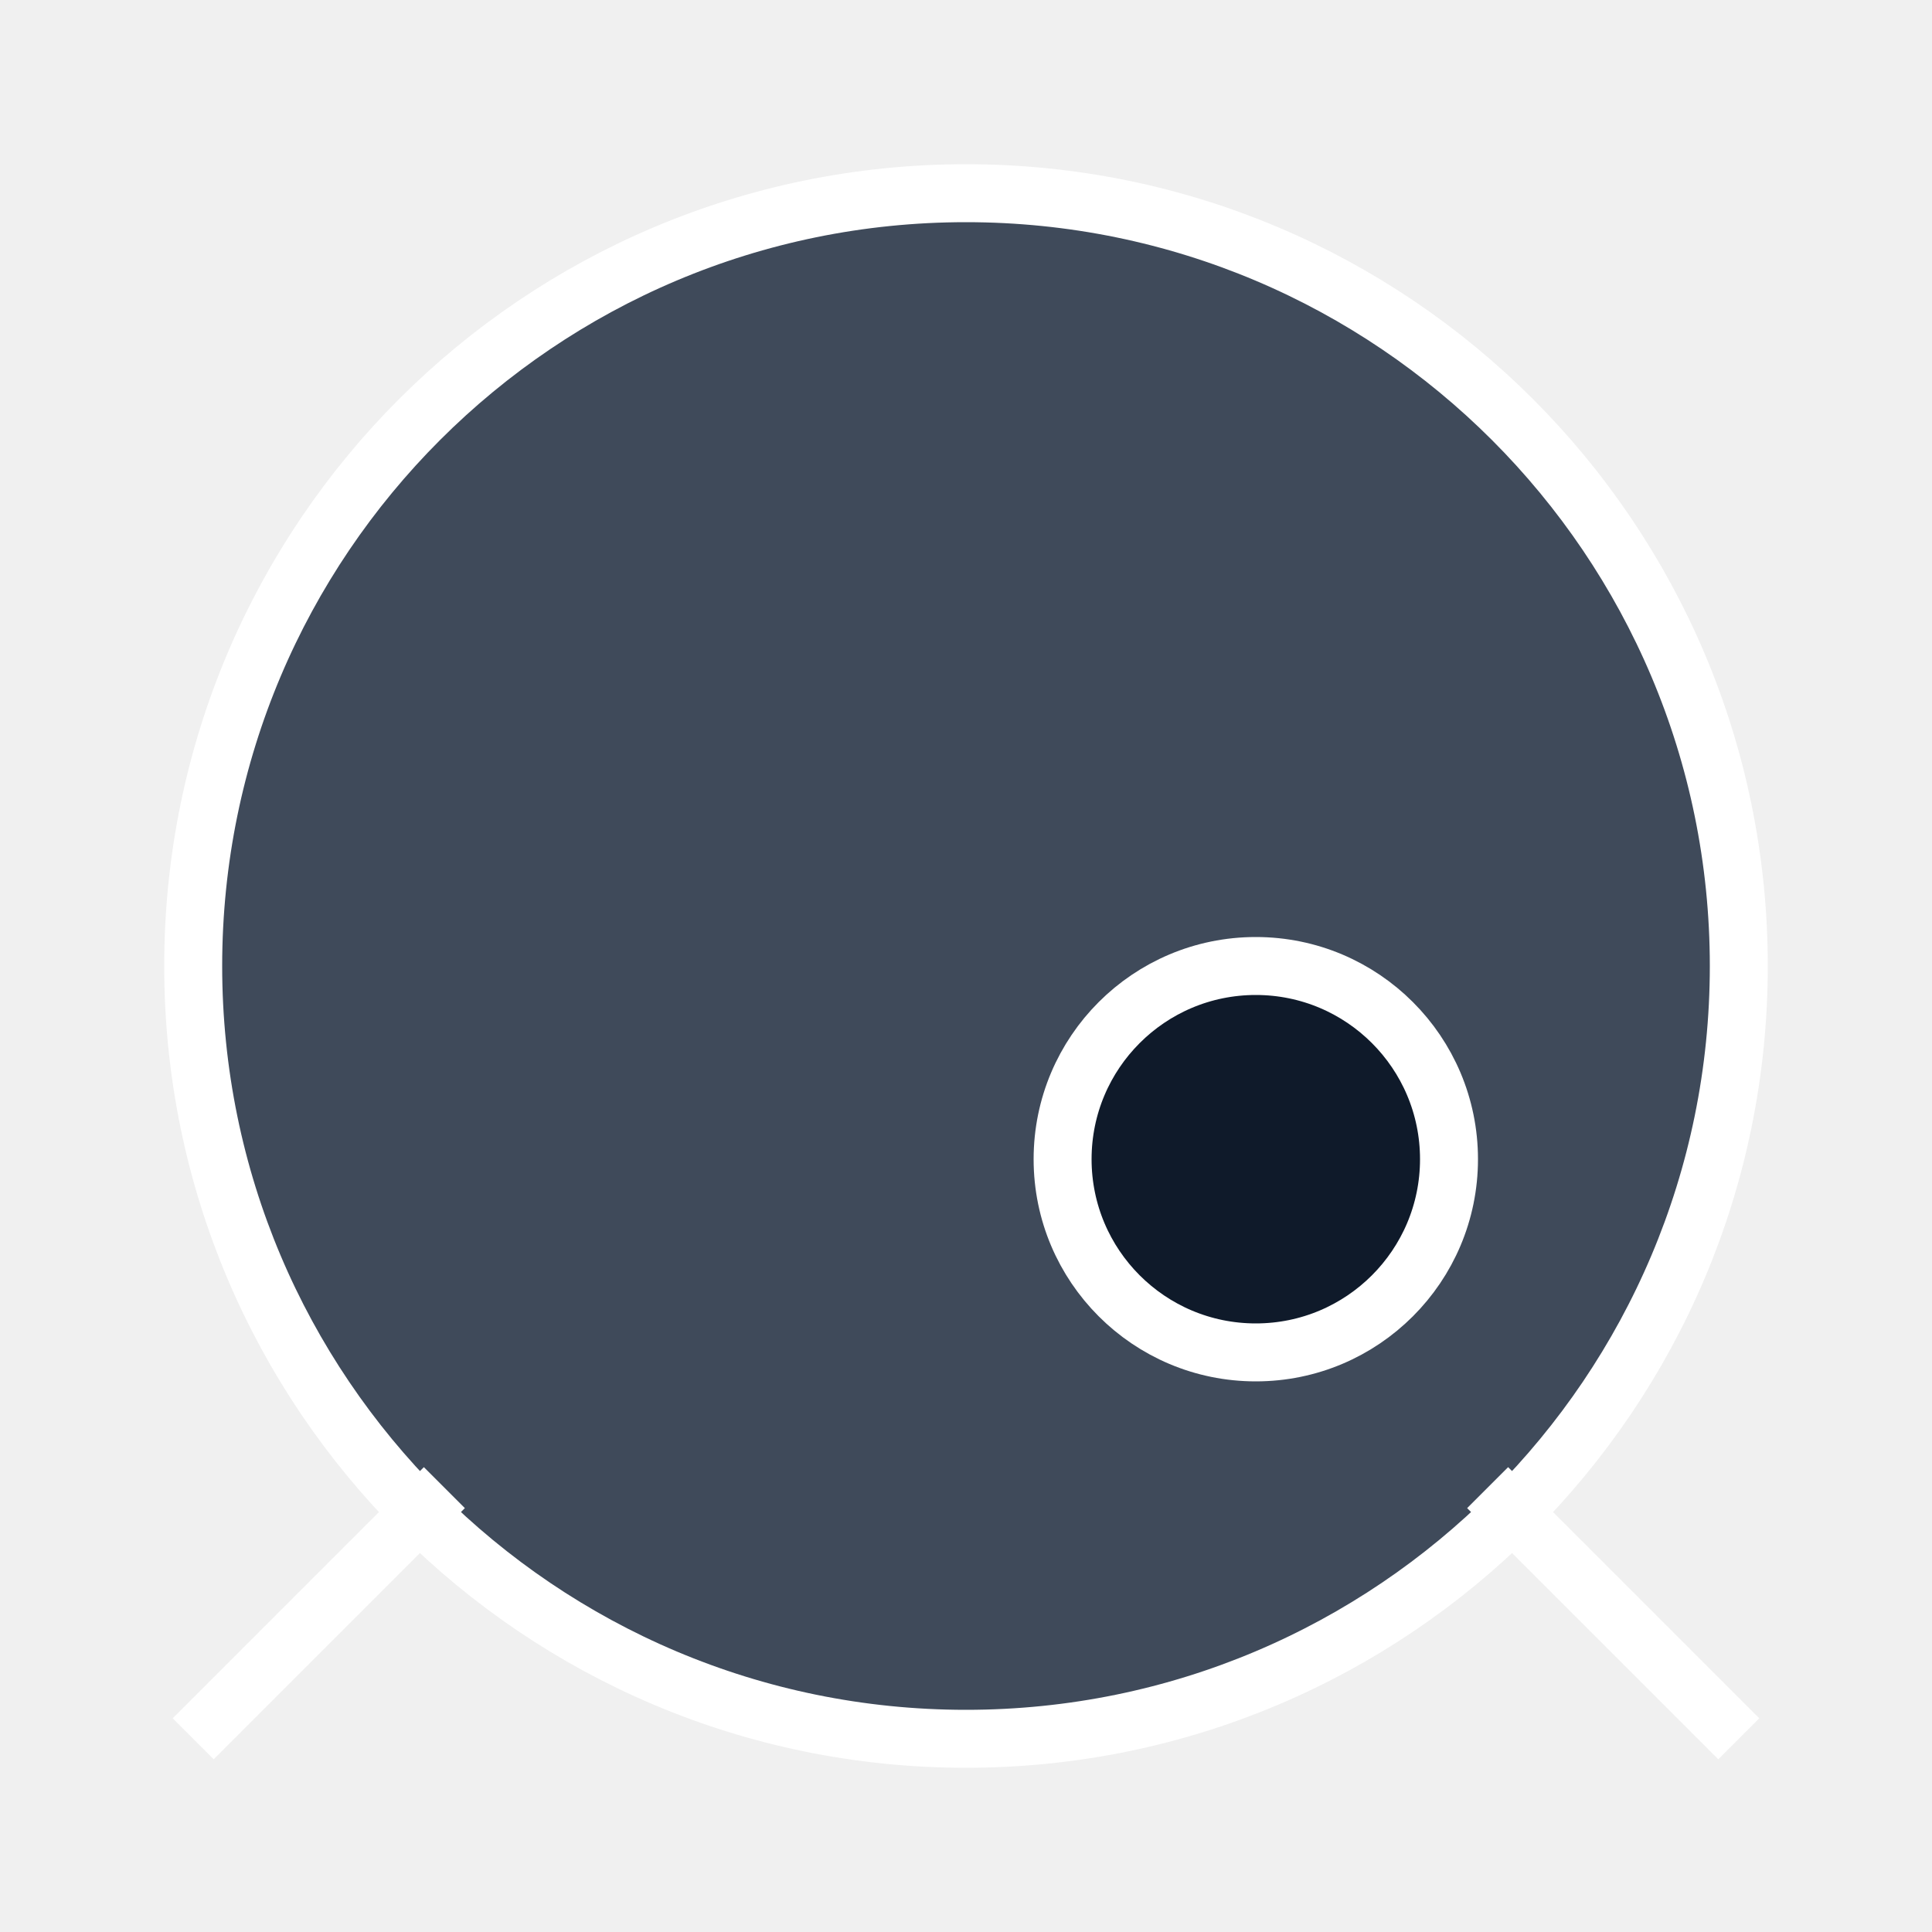
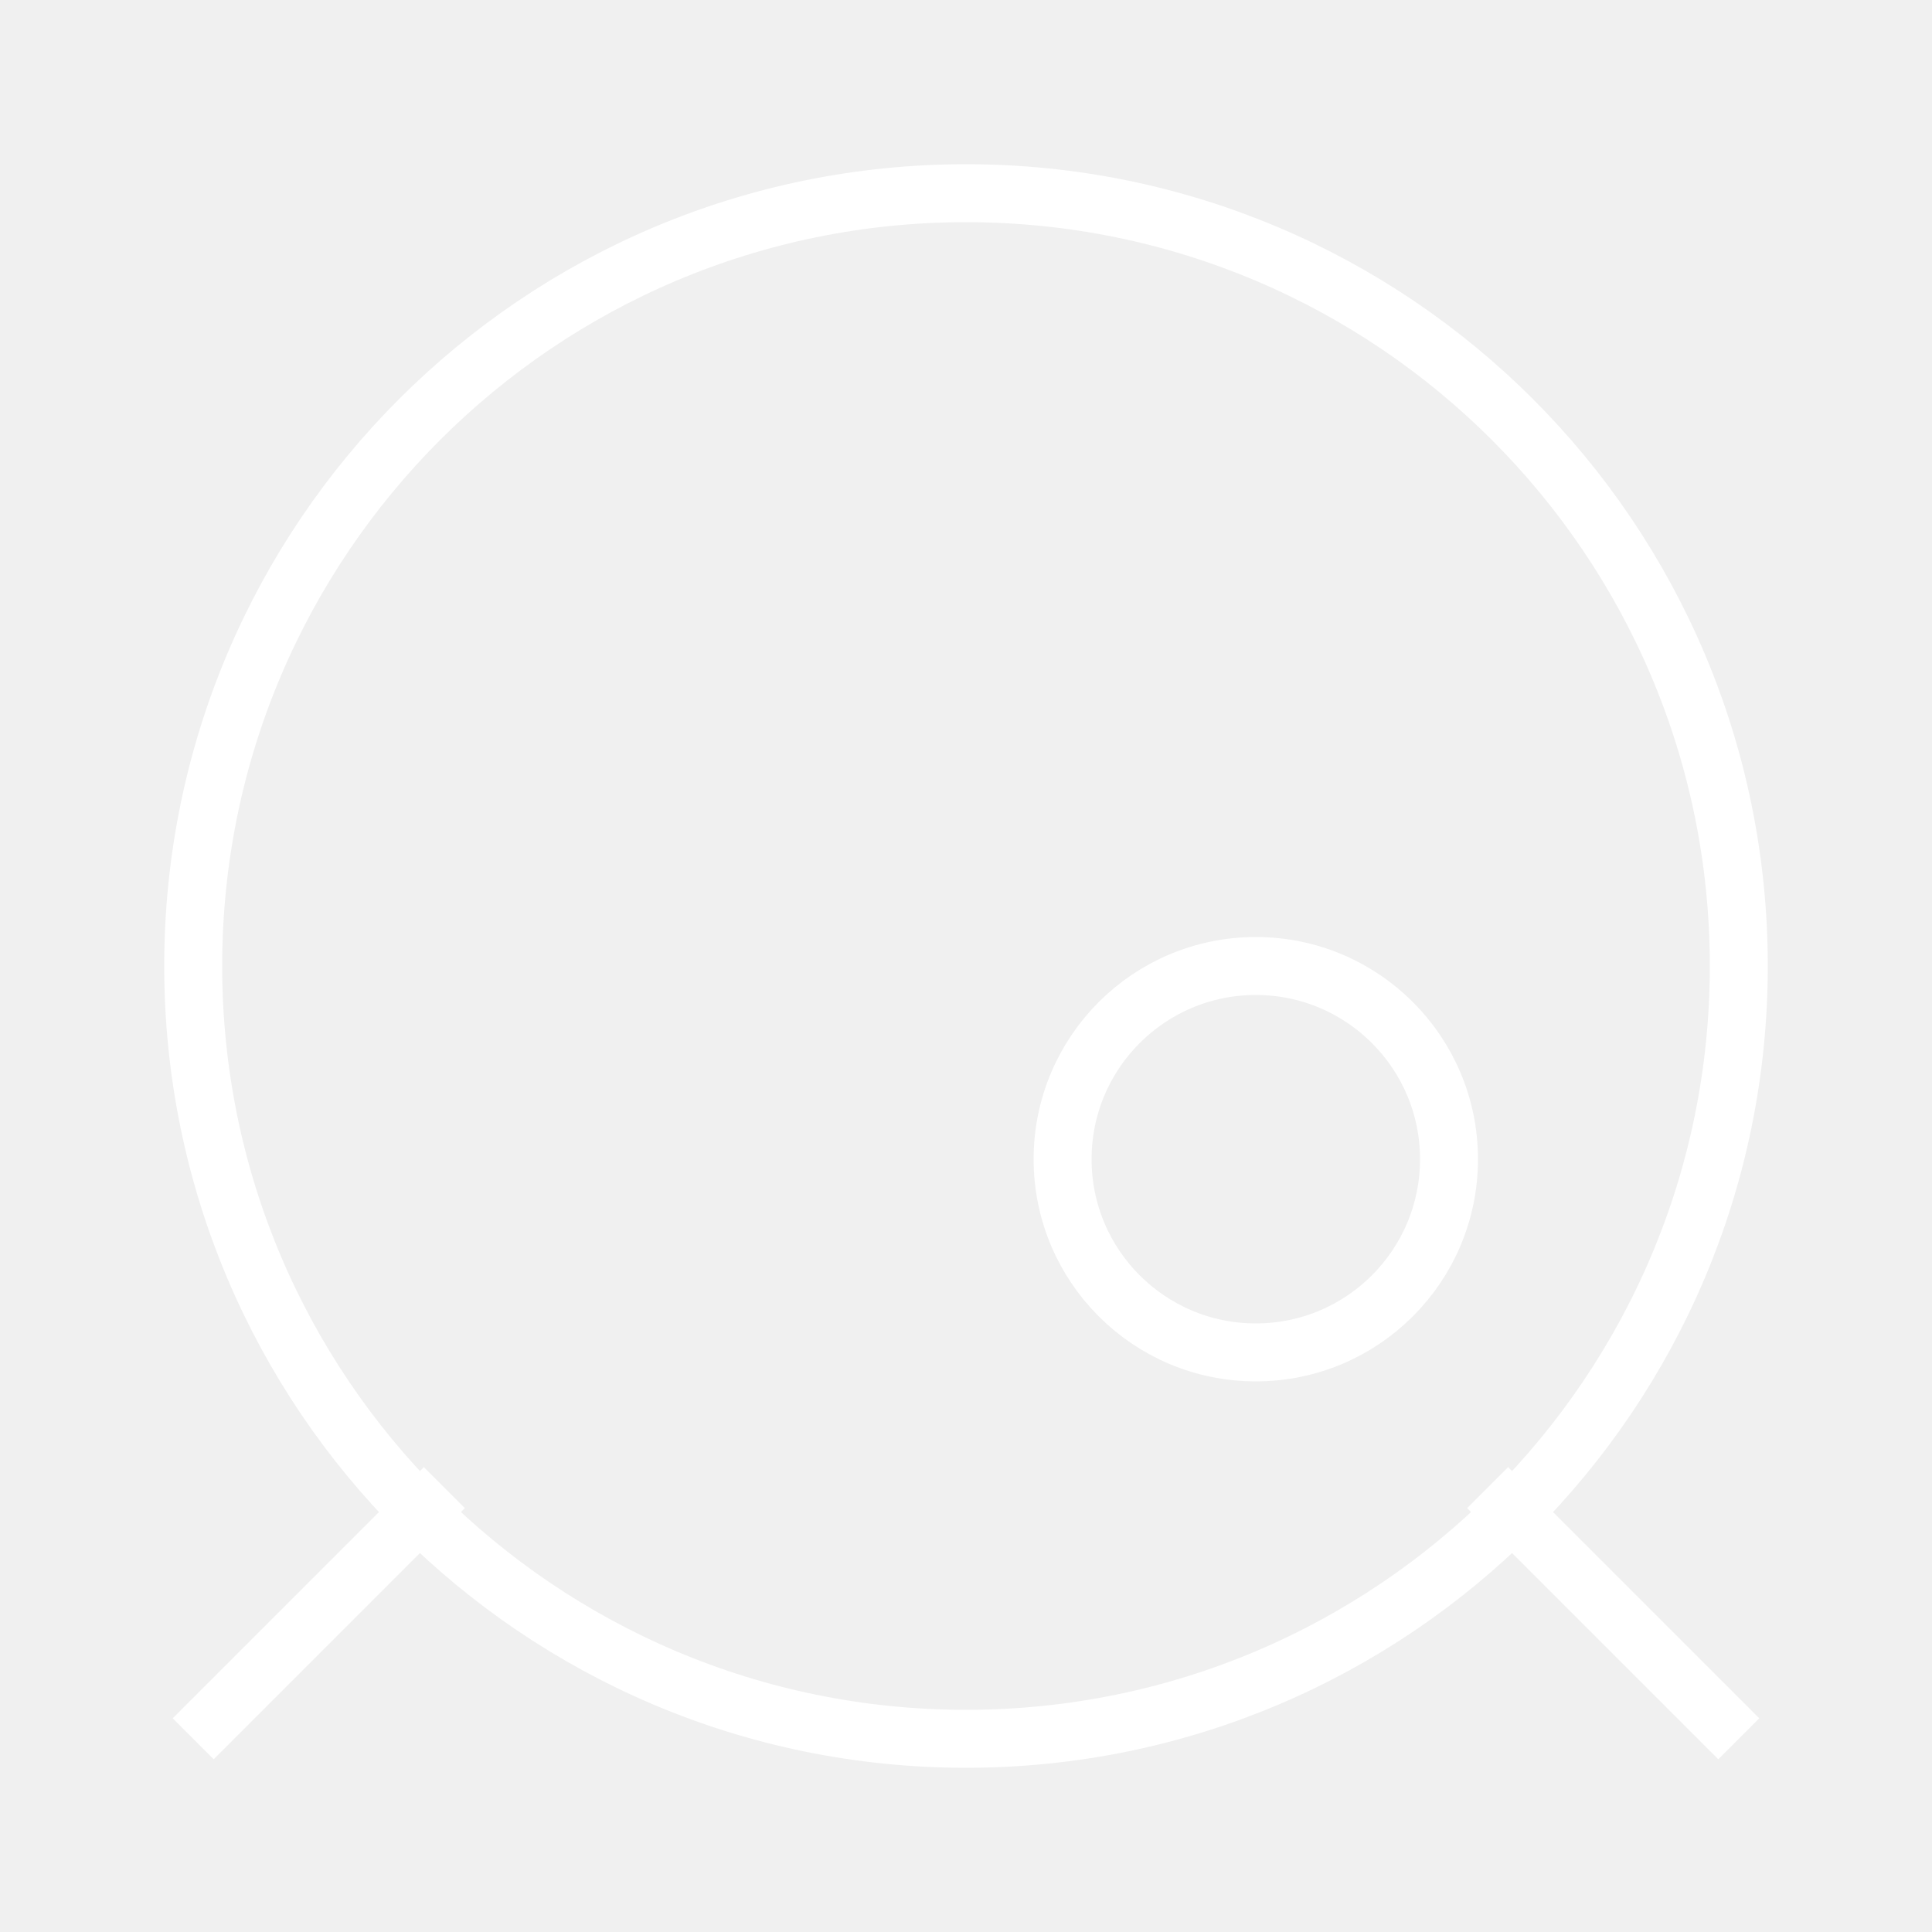
<svg xmlns="http://www.w3.org/2000/svg" version="1.1" width="100" height="100">
-   <circle cx="50" cy="50" r="40" stroke="white" stroke-width="3" fill="#3f4a5a" />
-   <circle cx="65" cy="60" r="10" stroke="white" stroke-width="3" fill="#0F1A2A" />
+   <circle cx="50" cy="50" r="40" stroke="white" stroke-width="3" fill="none" />
+   <circle cx="65" cy="60" r="10" stroke="white" stroke-width="3" fill="none" />
  <path d="M23 77 L10 90" stroke="white" stroke-width="3" />
  <path d="M77 77 L90 90" stroke="white" stroke-width="3" />
</svg>
